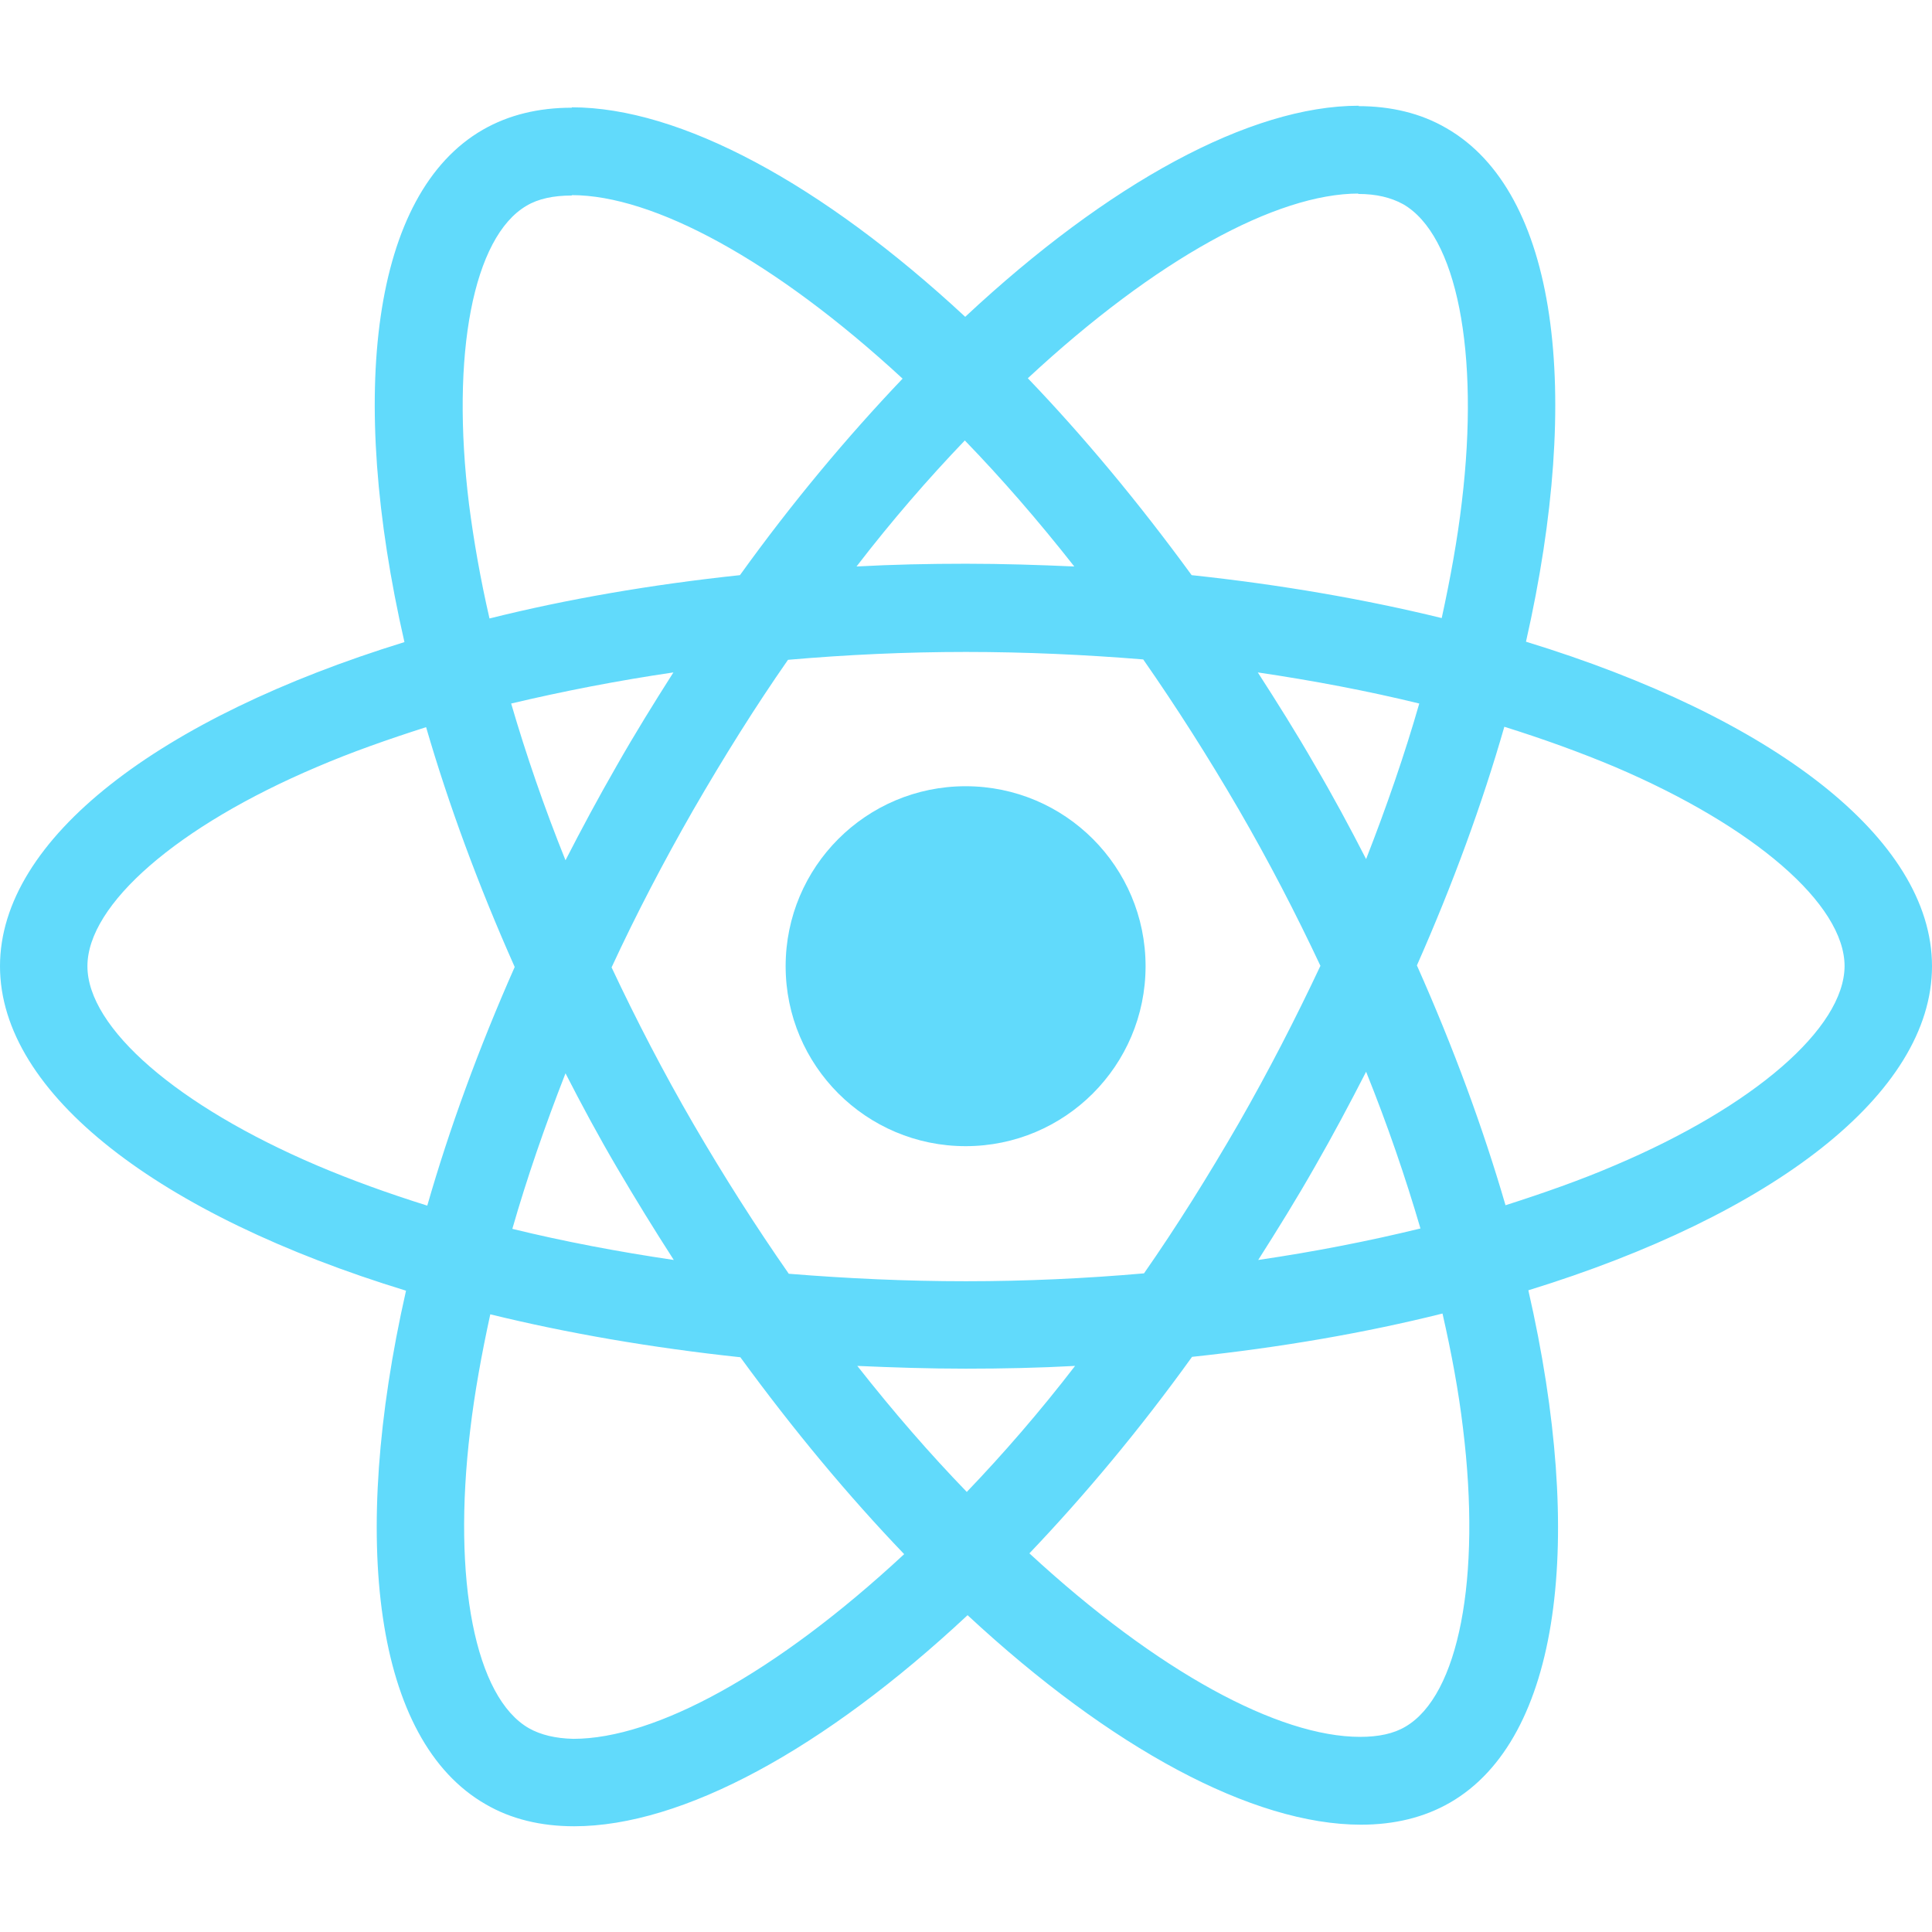
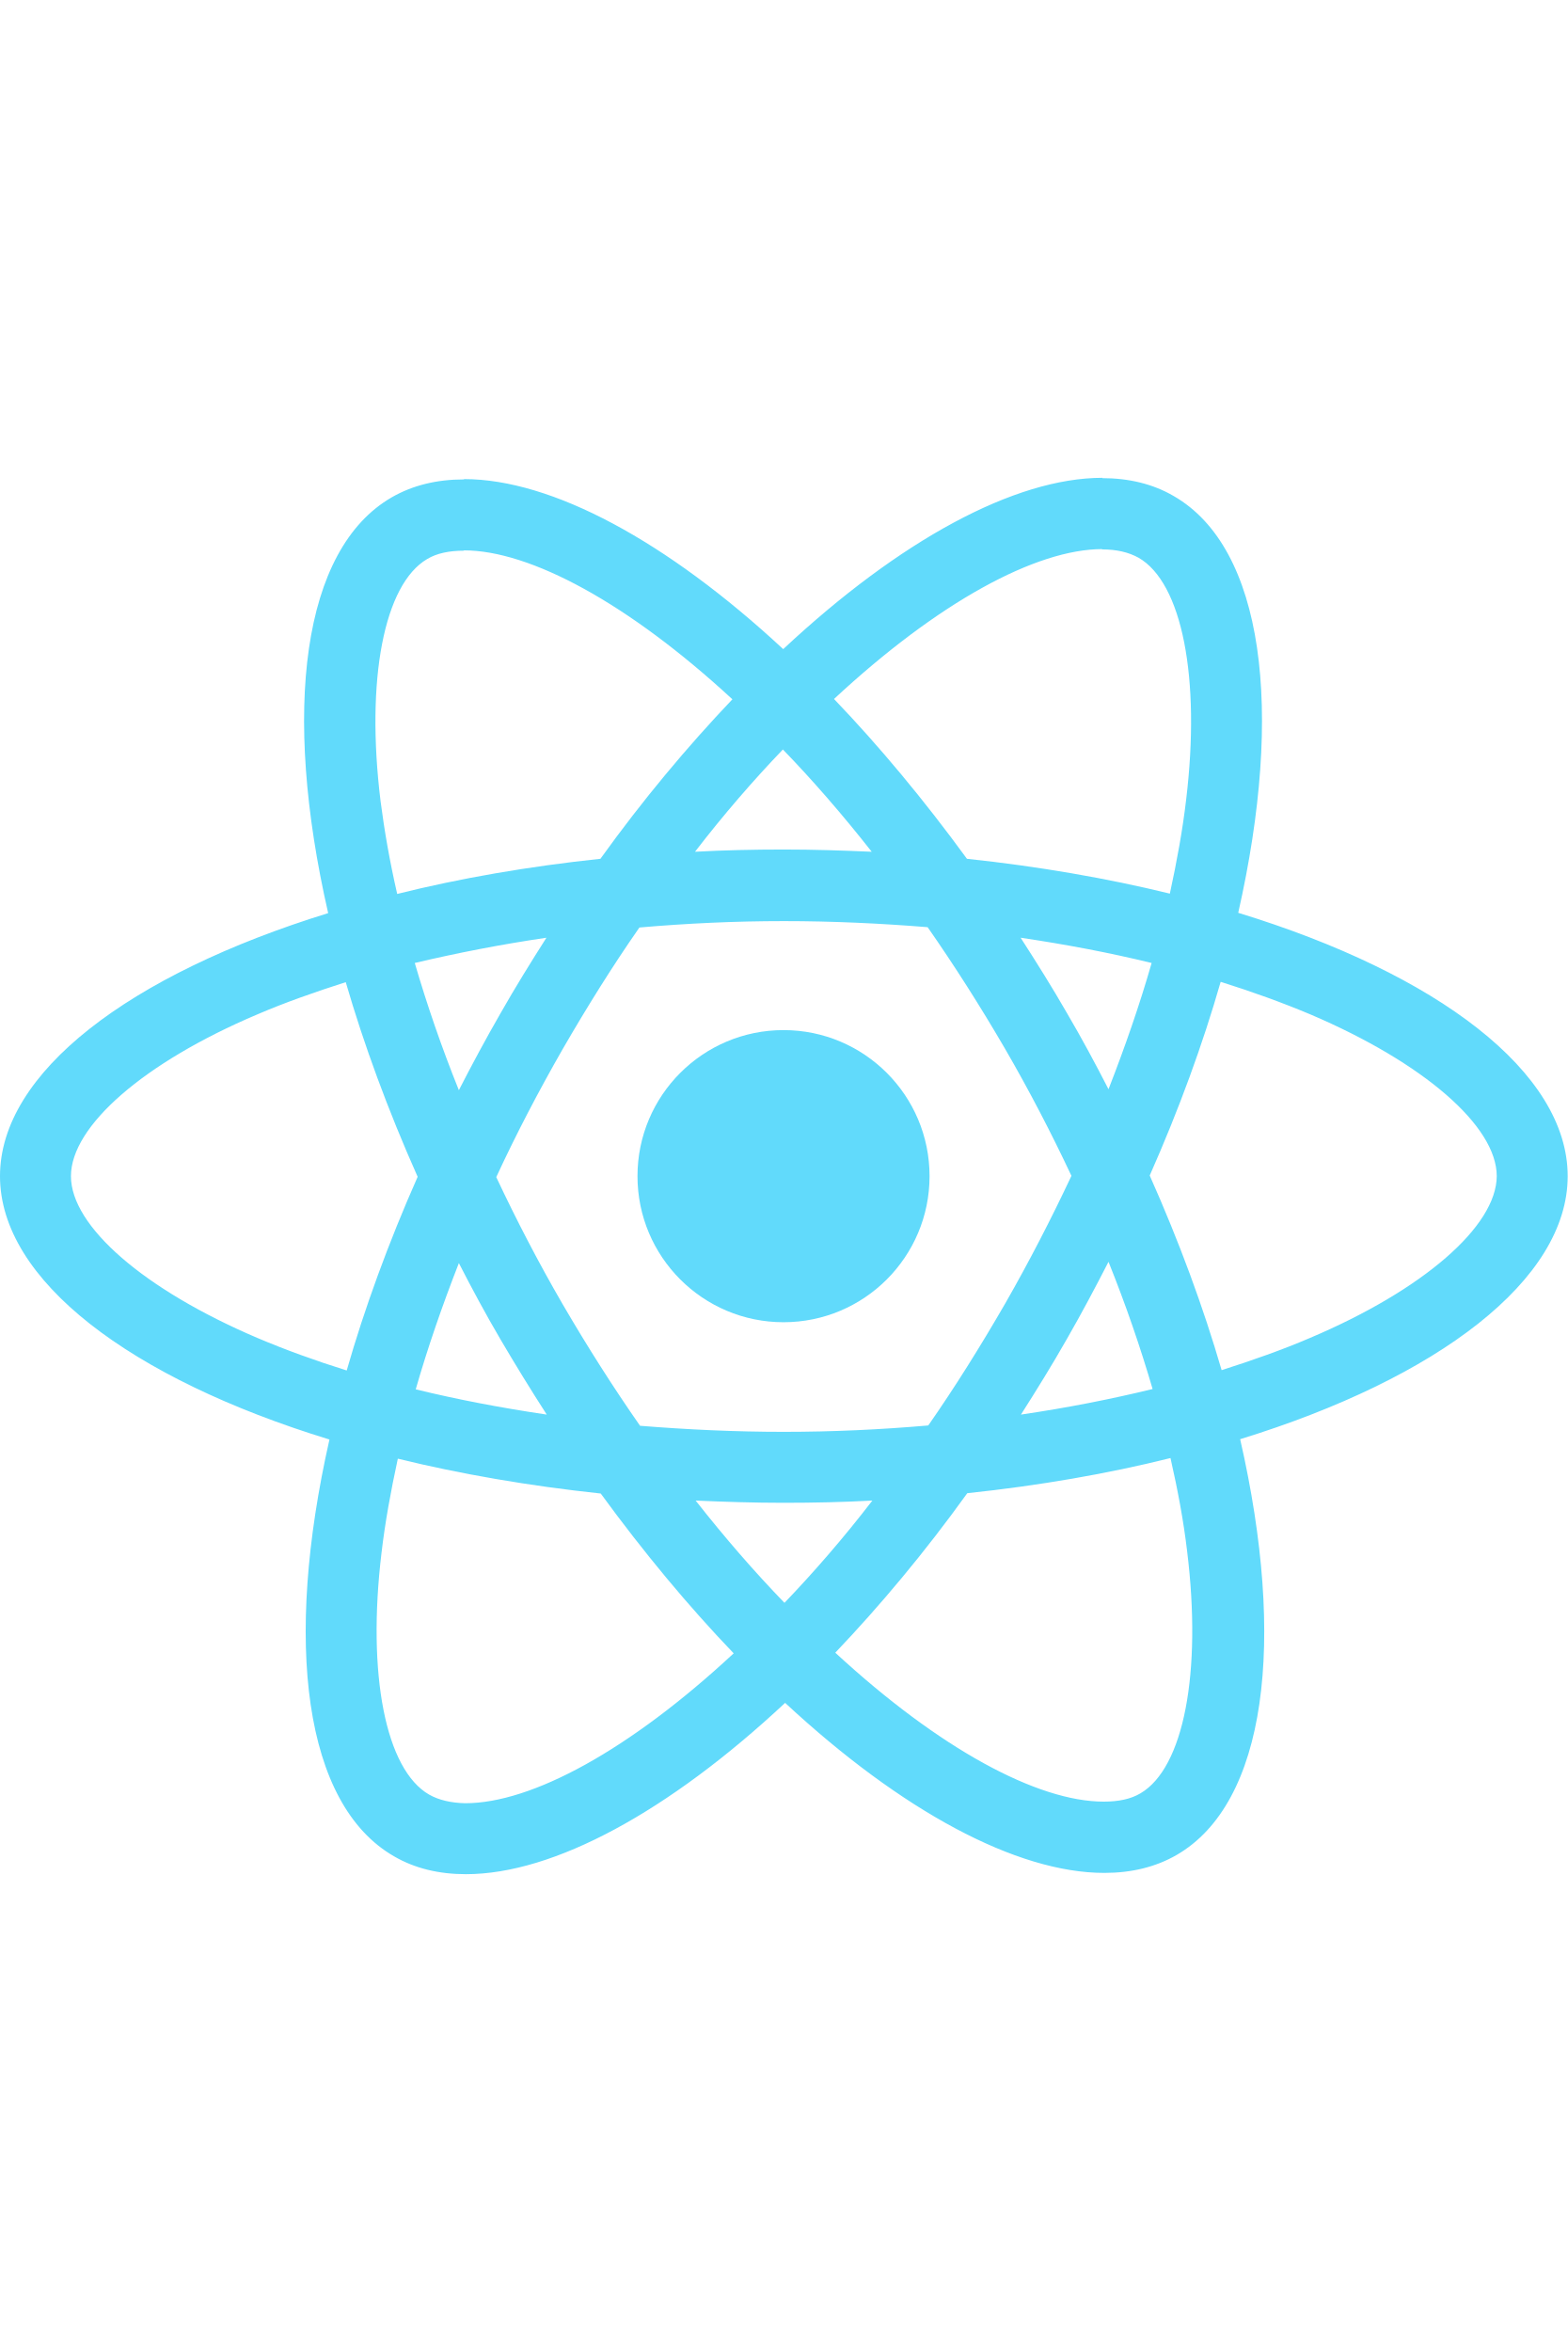
- <svg xmlns="http://www.w3.org/2000/svg" height="640" viewBox="175.7 78 490.6 436.9" width="640">
+ <svg xmlns="http://www.w3.org/2000/svg" height="480" viewBox="175.7 78 490.6 436.9" width="320">
  <g fill="#61dafb">
    <path d="m666.3 296.5c0-32.5-40.7-63.3-103.1-82.4 14.4-63.6 8-114.2-20.2-130.4-6.5-3.8-14.1-5.6-22.4-5.6v22.3c4.6 0 8.3.9 11.4 2.6 13.6 7.8 19.5 37.5 14.9 75.7-1.1 9.4-2.9 19.3-5.1 29.4-19.6-4.8-41-8.5-63.5-10.9-13.5-18.5-27.5-35.3-41.6-50 32.6-30.3 63.2-46.9 84-46.9v-22.3c-27.5 0-63.5 19.6-99.9 53.6-36.4-33.8-72.4-53.2-99.9-53.2v22.3c20.7 0 51.4 16.5 84 46.6-14 14.7-28 31.4-41.3 49.9-22.6 2.4-44 6.1-63.6 11-2.3-10-4-19.7-5.2-29-4.7-38.2 1.1-67.9 14.6-75.8 3-1.8 6.9-2.6 11.5-2.6v-22.3c-8.4 0-16 1.8-22.6 5.6-28.1 16.2-34.4 66.7-19.9 130.1-62.2 19.2-102.7 49.9-102.7 82.3 0 32.5 40.7 63.3 103.1 82.4-14.4 63.6-8 114.2 20.2 130.4 6.5 3.8 14.1 5.6 22.5 5.6 27.5 0 63.5-19.6 99.9-53.6 36.4 33.8 72.4 53.2 99.9 53.2 8.4 0 16-1.8 22.6-5.6 28.1-16.2 34.4-66.7 19.9-130.1 62-19.1 102.5-49.9 102.5-82.3zm-130.2-66.7c-3.7 12.9-8.3 26.2-13.5 39.5-4.1-8-8.4-16-13.1-24-4.6-8-9.5-15.8-14.4-23.4 14.2 2.1 27.9 4.7 41 7.9zm-45.8 106.5c-7.8 13.5-15.8 26.3-24.1 38.2-14.9 1.3-30 2-45.2 2-15.1 0-30.2-.7-45-1.9-8.3-11.9-16.4-24.6-24.2-38-7.6-13.1-14.5-26.4-20.8-39.8 6.2-13.4 13.2-26.8 20.7-39.9 7.8-13.5 15.8-26.3 24.1-38.2 14.9-1.3 30-2 45.2-2 15.1 0 30.2.7 45 1.9 8.3 11.9 16.4 24.6 24.2 38 7.6 13.1 14.5 26.4 20.8 39.8-6.3 13.4-13.2 26.8-20.7 39.9zm32.3-13c5.4 13.4 10 26.8 13.8 39.8-13.1 3.2-26.9 5.9-41.2 8 4.9-7.7 9.8-15.6 14.4-23.7 4.6-8 8.9-16.1 13-24.1zm-101.4 106.7c-9.3-9.6-18.6-20.3-27.8-32 9 .4 18.2.7 27.5.7 9.4 0 18.7-.2 27.8-.7-9 11.7-18.3 22.4-27.5 32zm-74.4-58.9c-14.2-2.1-27.9-4.7-41-7.9 3.7-12.9 8.3-26.2 13.5-39.5 4.1 8 8.4 16 13.1 24s9.5 15.8 14.4 23.4zm73.9-208.1c9.3 9.6 18.6 20.3 27.8 32-9-.4-18.2-.7-27.5-.7-9.4 0-18.7.2-27.8.7 9-11.7 18.3-22.4 27.5-32zm-74 58.9c-4.9 7.7-9.8 15.6-14.4 23.7-4.6 8-8.9 16-13 24-5.4-13.4-10-26.8-13.8-39.8 13.1-3.1 26.9-5.8 41.2-7.9zm-90.5 125.2c-35.4-15.1-58.3-34.9-58.3-50.6s22.9-35.6 58.3-50.6c8.6-3.7 18-7 27.7-10.1 5.7 19.6 13.2 40 22.5 60.9-9.2 20.8-16.6 41.1-22.2 60.6-9.9-3.1-19.3-6.5-28-10.2zm53.8 142.9c-13.6-7.8-19.5-37.5-14.9-75.7 1.1-9.4 2.9-19.3 5.1-29.4 19.6 4.8 41 8.5 63.5 10.9 13.5 18.5 27.5 35.3 41.6 50-32.6 30.3-63.2 46.9-84 46.9-4.5-.1-8.3-1-11.3-2.7zm237.2-76.2c4.7 38.2-1.1 67.9-14.6 75.8-3 1.8-6.9 2.6-11.5 2.6-20.7 0-51.4-16.5-84-46.6 14-14.7 28-31.4 41.3-49.9 22.6-2.4 44-6.1 63.6-11 2.3 10.1 4.1 19.8 5.2 29.1zm38.5-66.7c-8.6 3.7-18 7-27.7 10.1-5.7-19.6-13.2-40-22.5-60.9 9.2-20.8 16.6-41.1 22.2-60.6 9.9 3.1 19.3 6.5 28.1 10.2 35.4 15.1 58.3 34.9 58.3 50.6-.1 15.7-23 35.6-58.4 50.6z" />
    <circle cx="420.9" cy="296.5" r="45.7" />
  </g>
</svg>
